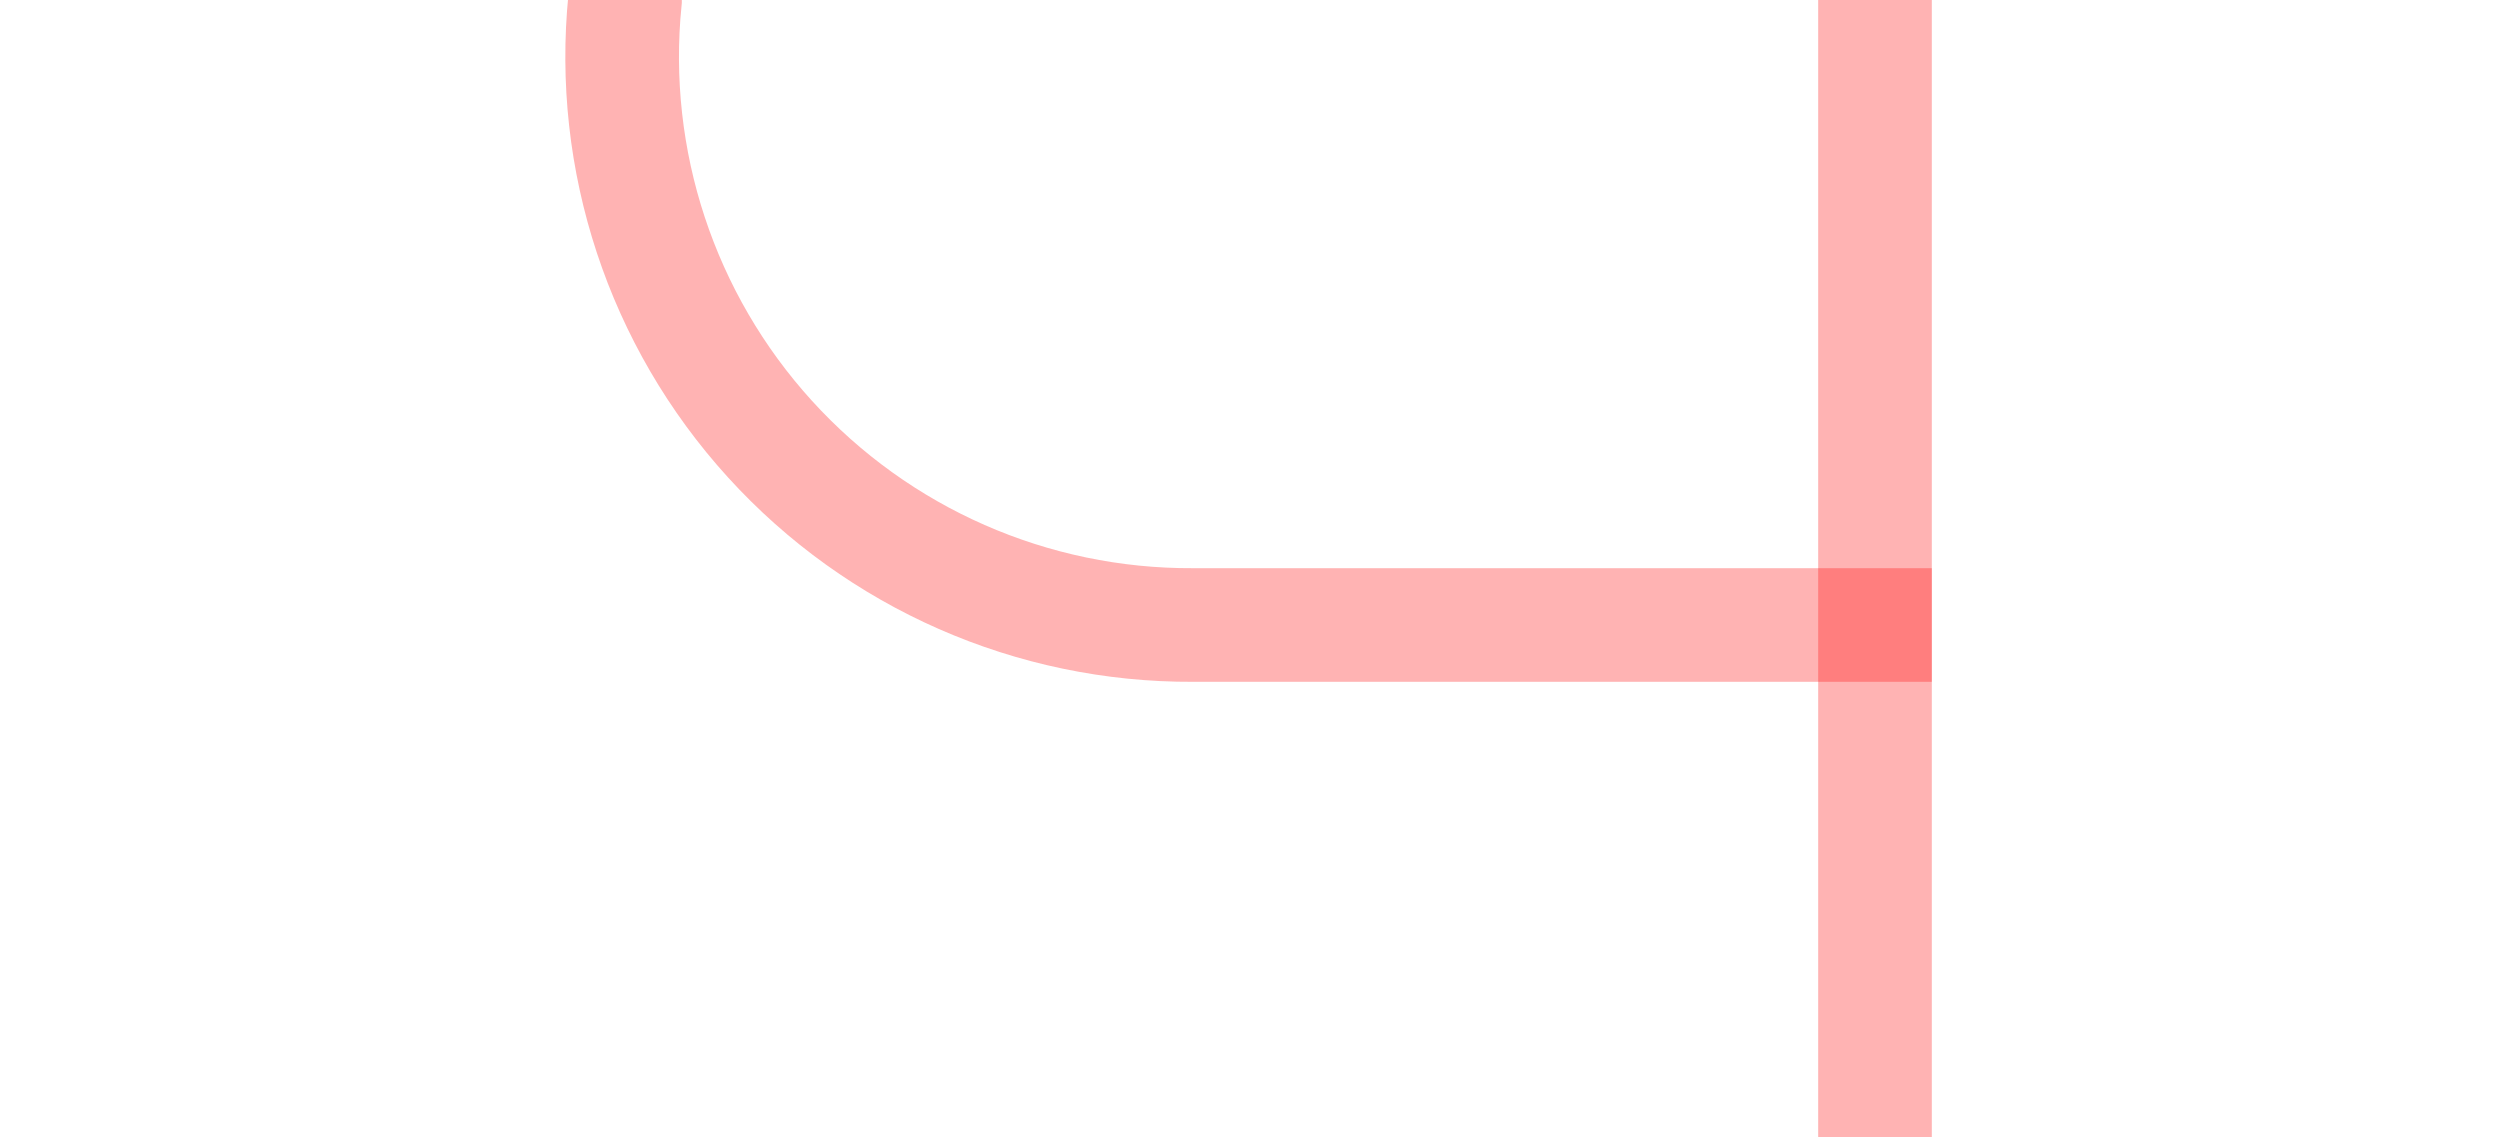
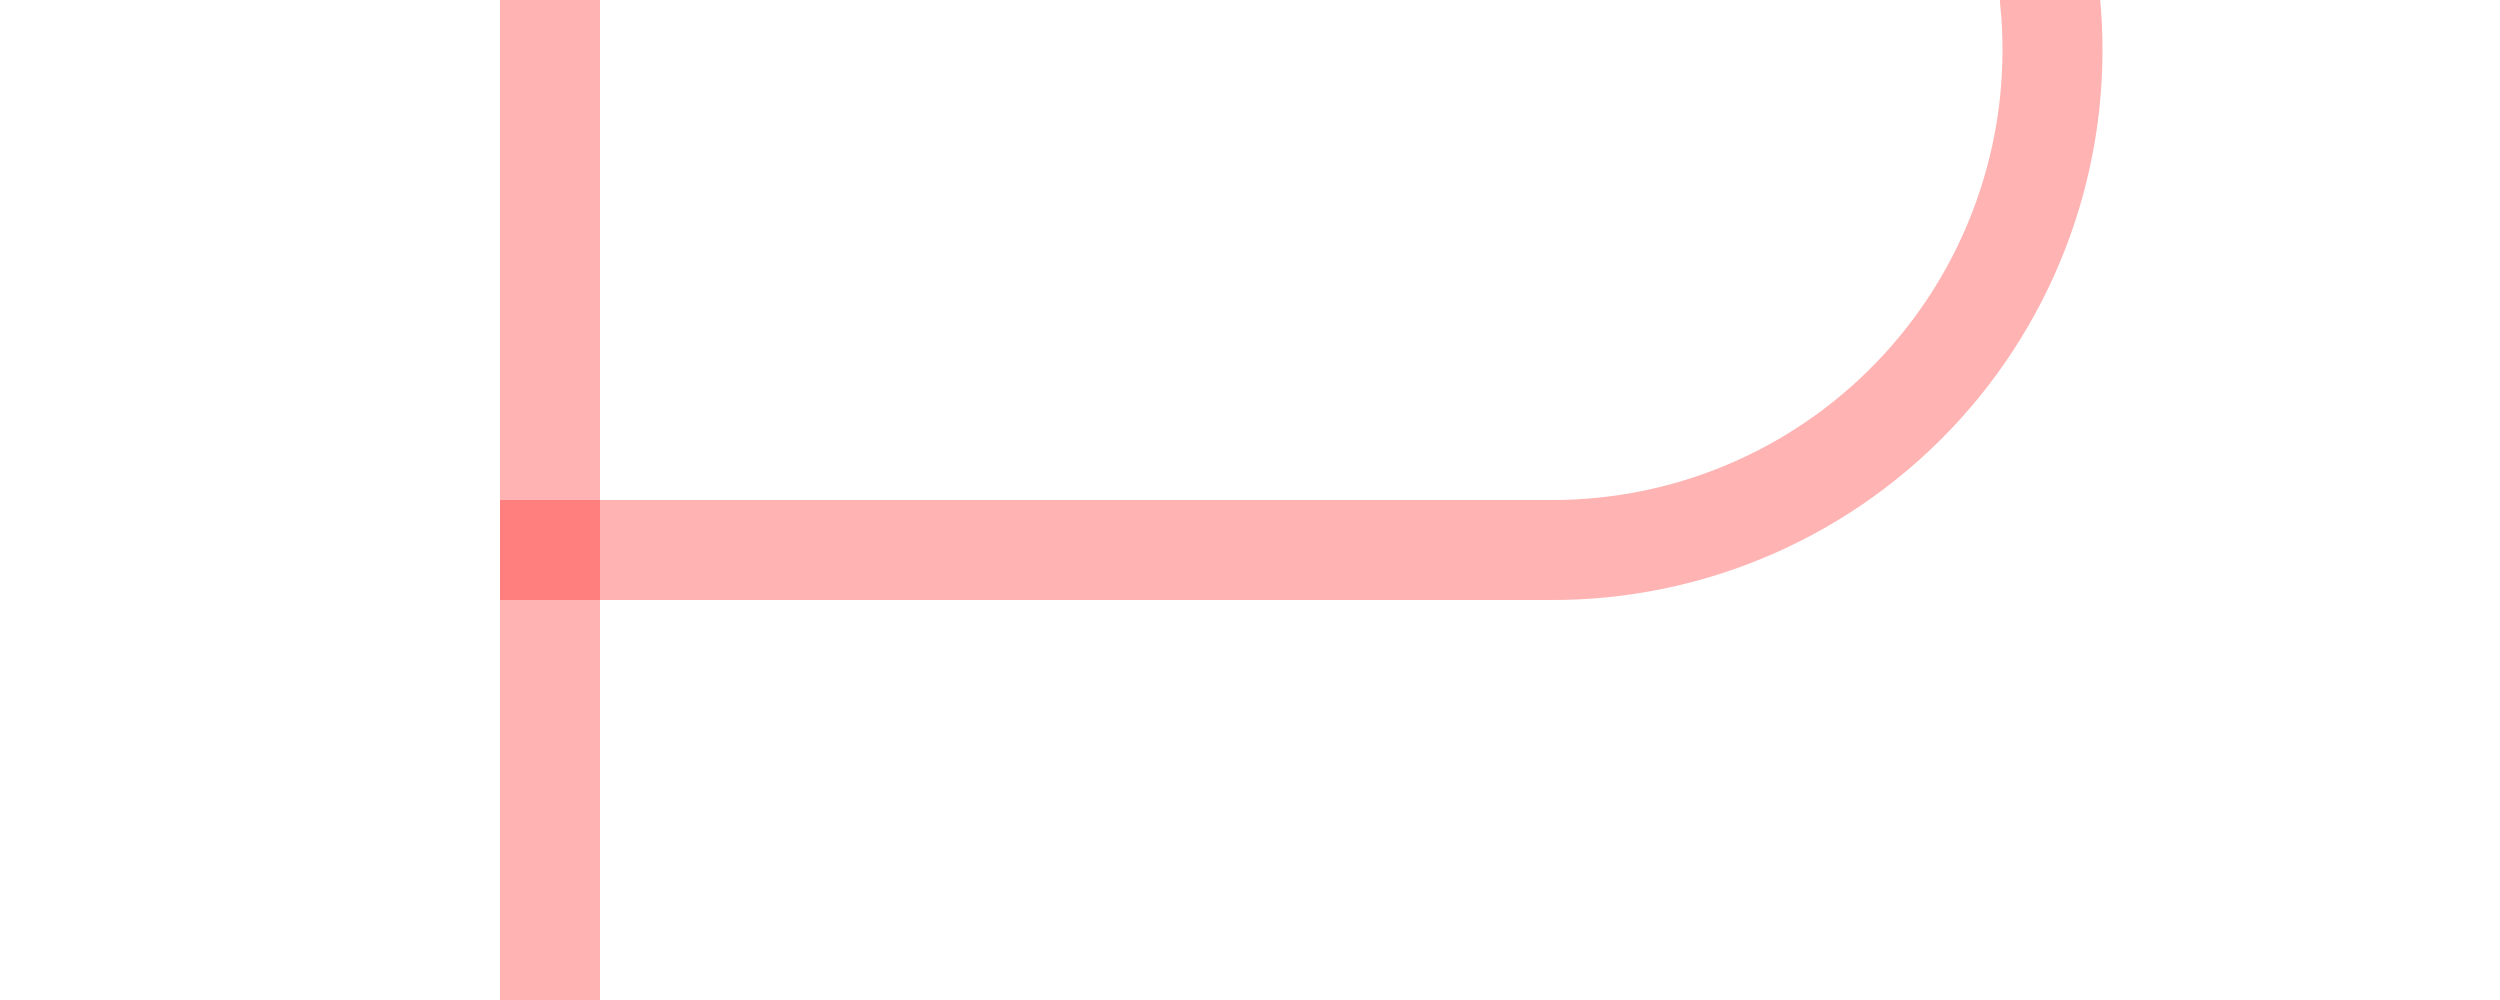
- <svg xmlns="http://www.w3.org/2000/svg" version="1.1" width="22px" height="10px" preserveAspectRatio="xMinYMid meet" viewBox="685 703  22 8">
-   <path d="M 978 353.5  L 695 353.5  A 5 5 0 0 0 690.5 358.5 L 690.5 702  A 5 5 0 0 0 695.5 707.5 L 702 707.5  " stroke-width="1" stroke="#ff0000" fill="none" stroke-opacity="0.298" />
-   <path d="M 701 702  L 701 713  L 702 713  L 702 702  L 701 702  Z " fill-rule="nonzero" fill="#ff0000" stroke="none" fill-opacity="0.298" />
+ <svg xmlns="http://www.w3.org/2000/svg" version="1.1" width="25px" height="10px" preserveAspectRatio="xMinYMid meet" viewBox="690 941  25 8">
+   <path d="M 978 353.5  L 715 353.5  A 5 5 0 0 0 710.5 358.5 L 710.5 940  A 5 5 0 0 1 705.5 945.5 L 695 945.5  " stroke-width="1" stroke="#ff0000" fill="none" stroke-opacity="0.298" />
+   <path d="M 696 951  L 696 940  L 695 940  L 695 951  L 696 951  Z " fill-rule="nonzero" fill="#ff0000" stroke="none" fill-opacity="0.298" />
</svg>
